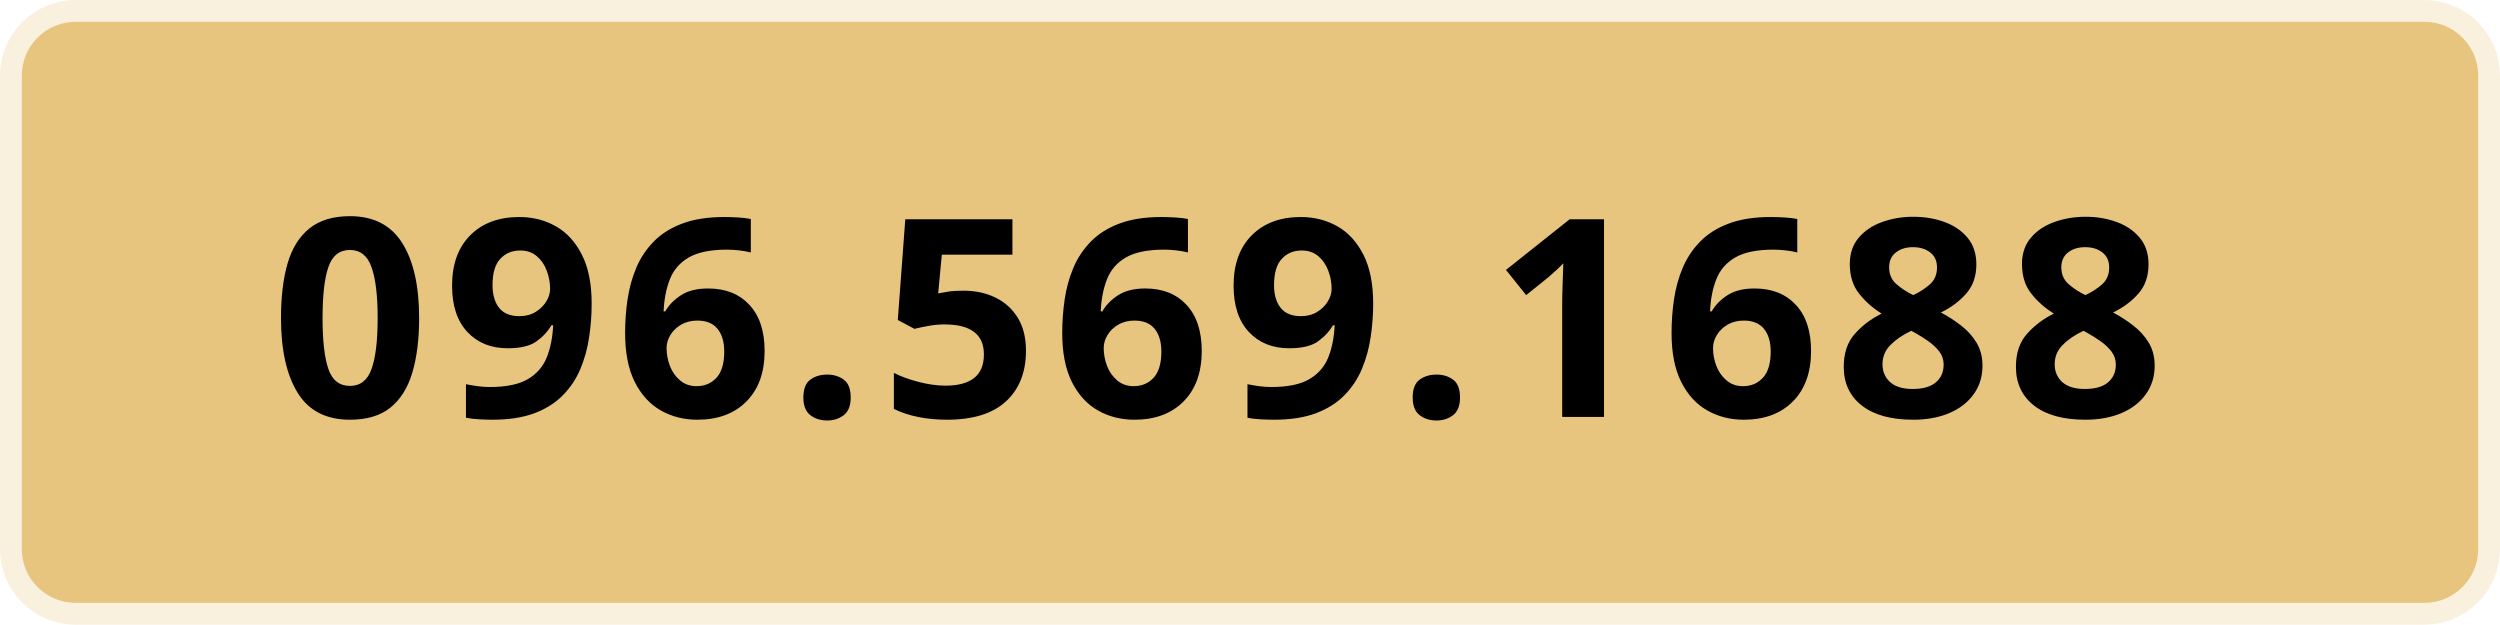
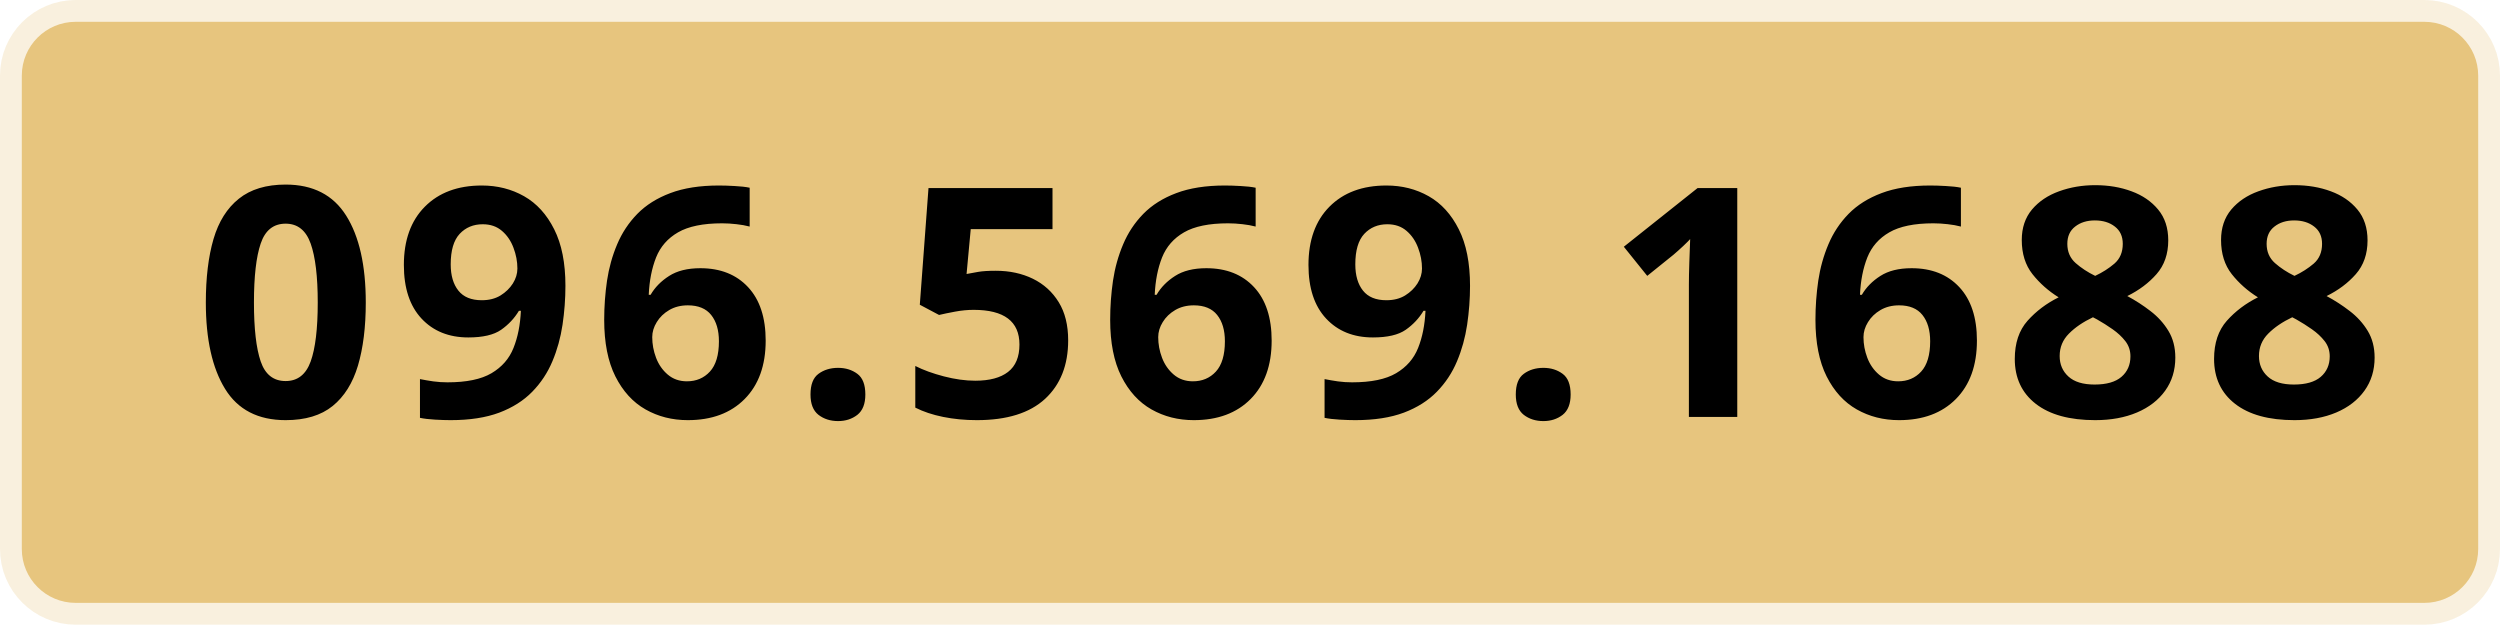
<svg xmlns="http://www.w3.org/2000/svg" width="458.657" height="114.605" viewBox="0 0 458.657 114.605">
+   <style>
+         @font-face {
+         font-family: 'Mulish-SemiBold';
+         src: url("/fonts/Mulish-SemiBold.ttf");
+         }
+ 
+         text {
+         font-family: 'Mulish-SemiBold', sans-serif;
+         }
+     </style>
  <g id="Group_16" data-name="Group 16" transform="translate(-2725.511 -1870.185)">
    <rect id="Rectangle_7" data-name="Rectangle 7" width="450.657" height="106.605" rx="9.884" transform="translate(2729.511 1874.185)" fill="#e7c57e" stroke="#e7c57e" stroke-miterlimit="10" stroke-width="8" opacity="0.26" />
    <g id="Group_15" data-name="Group 15">
      <rect id="Rectangle_8" data-name="Rectangle 8" width="450.657" height="106.605" rx="9.884" transform="translate(2729.511 1874.185)" fill="#e7c57e" />
-       <text id="_096.569.1688" data-name="096.569.1688" transform="translate(2951.164 1946.672)" font-size="50.789" font-family="Mulish-SemiBold, Mulish" font-weight="800" letter-spacing="0.05em">
-         <tspan x="-175.928" y="0">096.569.1688</tspan>
+       <text id="_096.569.1688" data-name="096.569.1688" transform="translate(2821.164 1946.672)" font-size="58.789" font-weight="800" letter-spacing="0.05em">
+         <tspan x="-60" y="0">096.569.1688</tspan>
      </text>
    </g>
  </g>
</svg>
